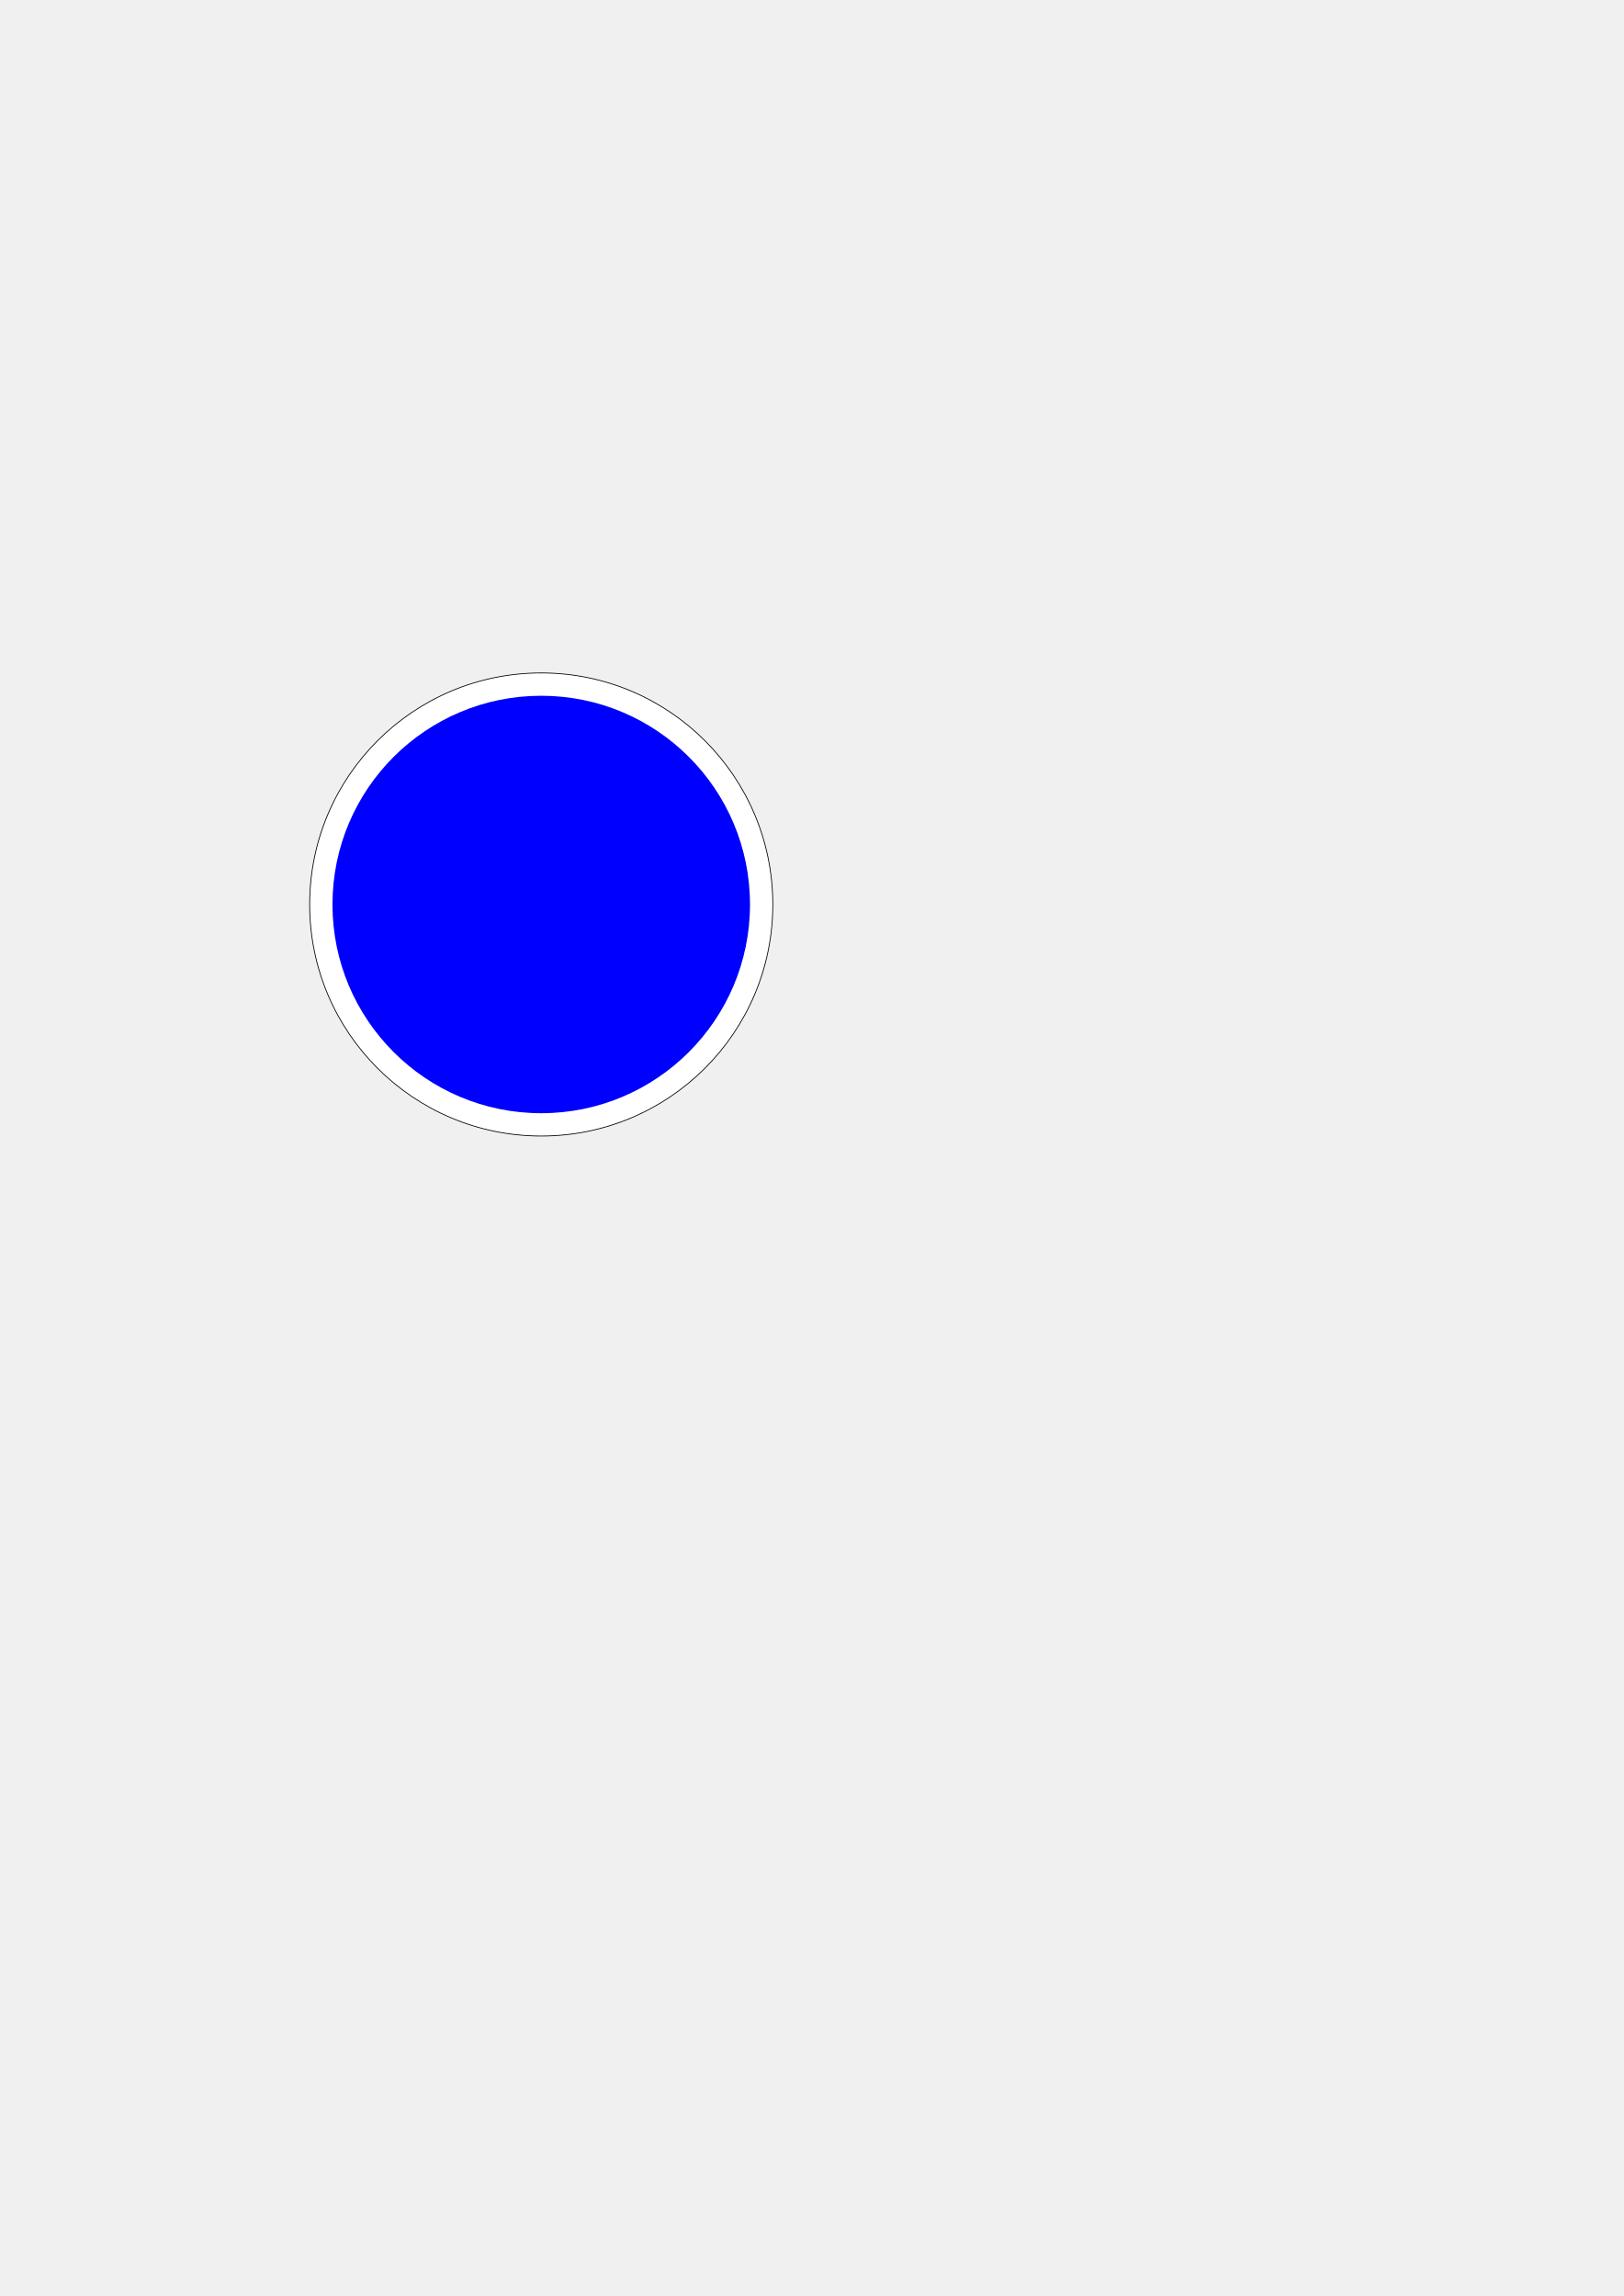
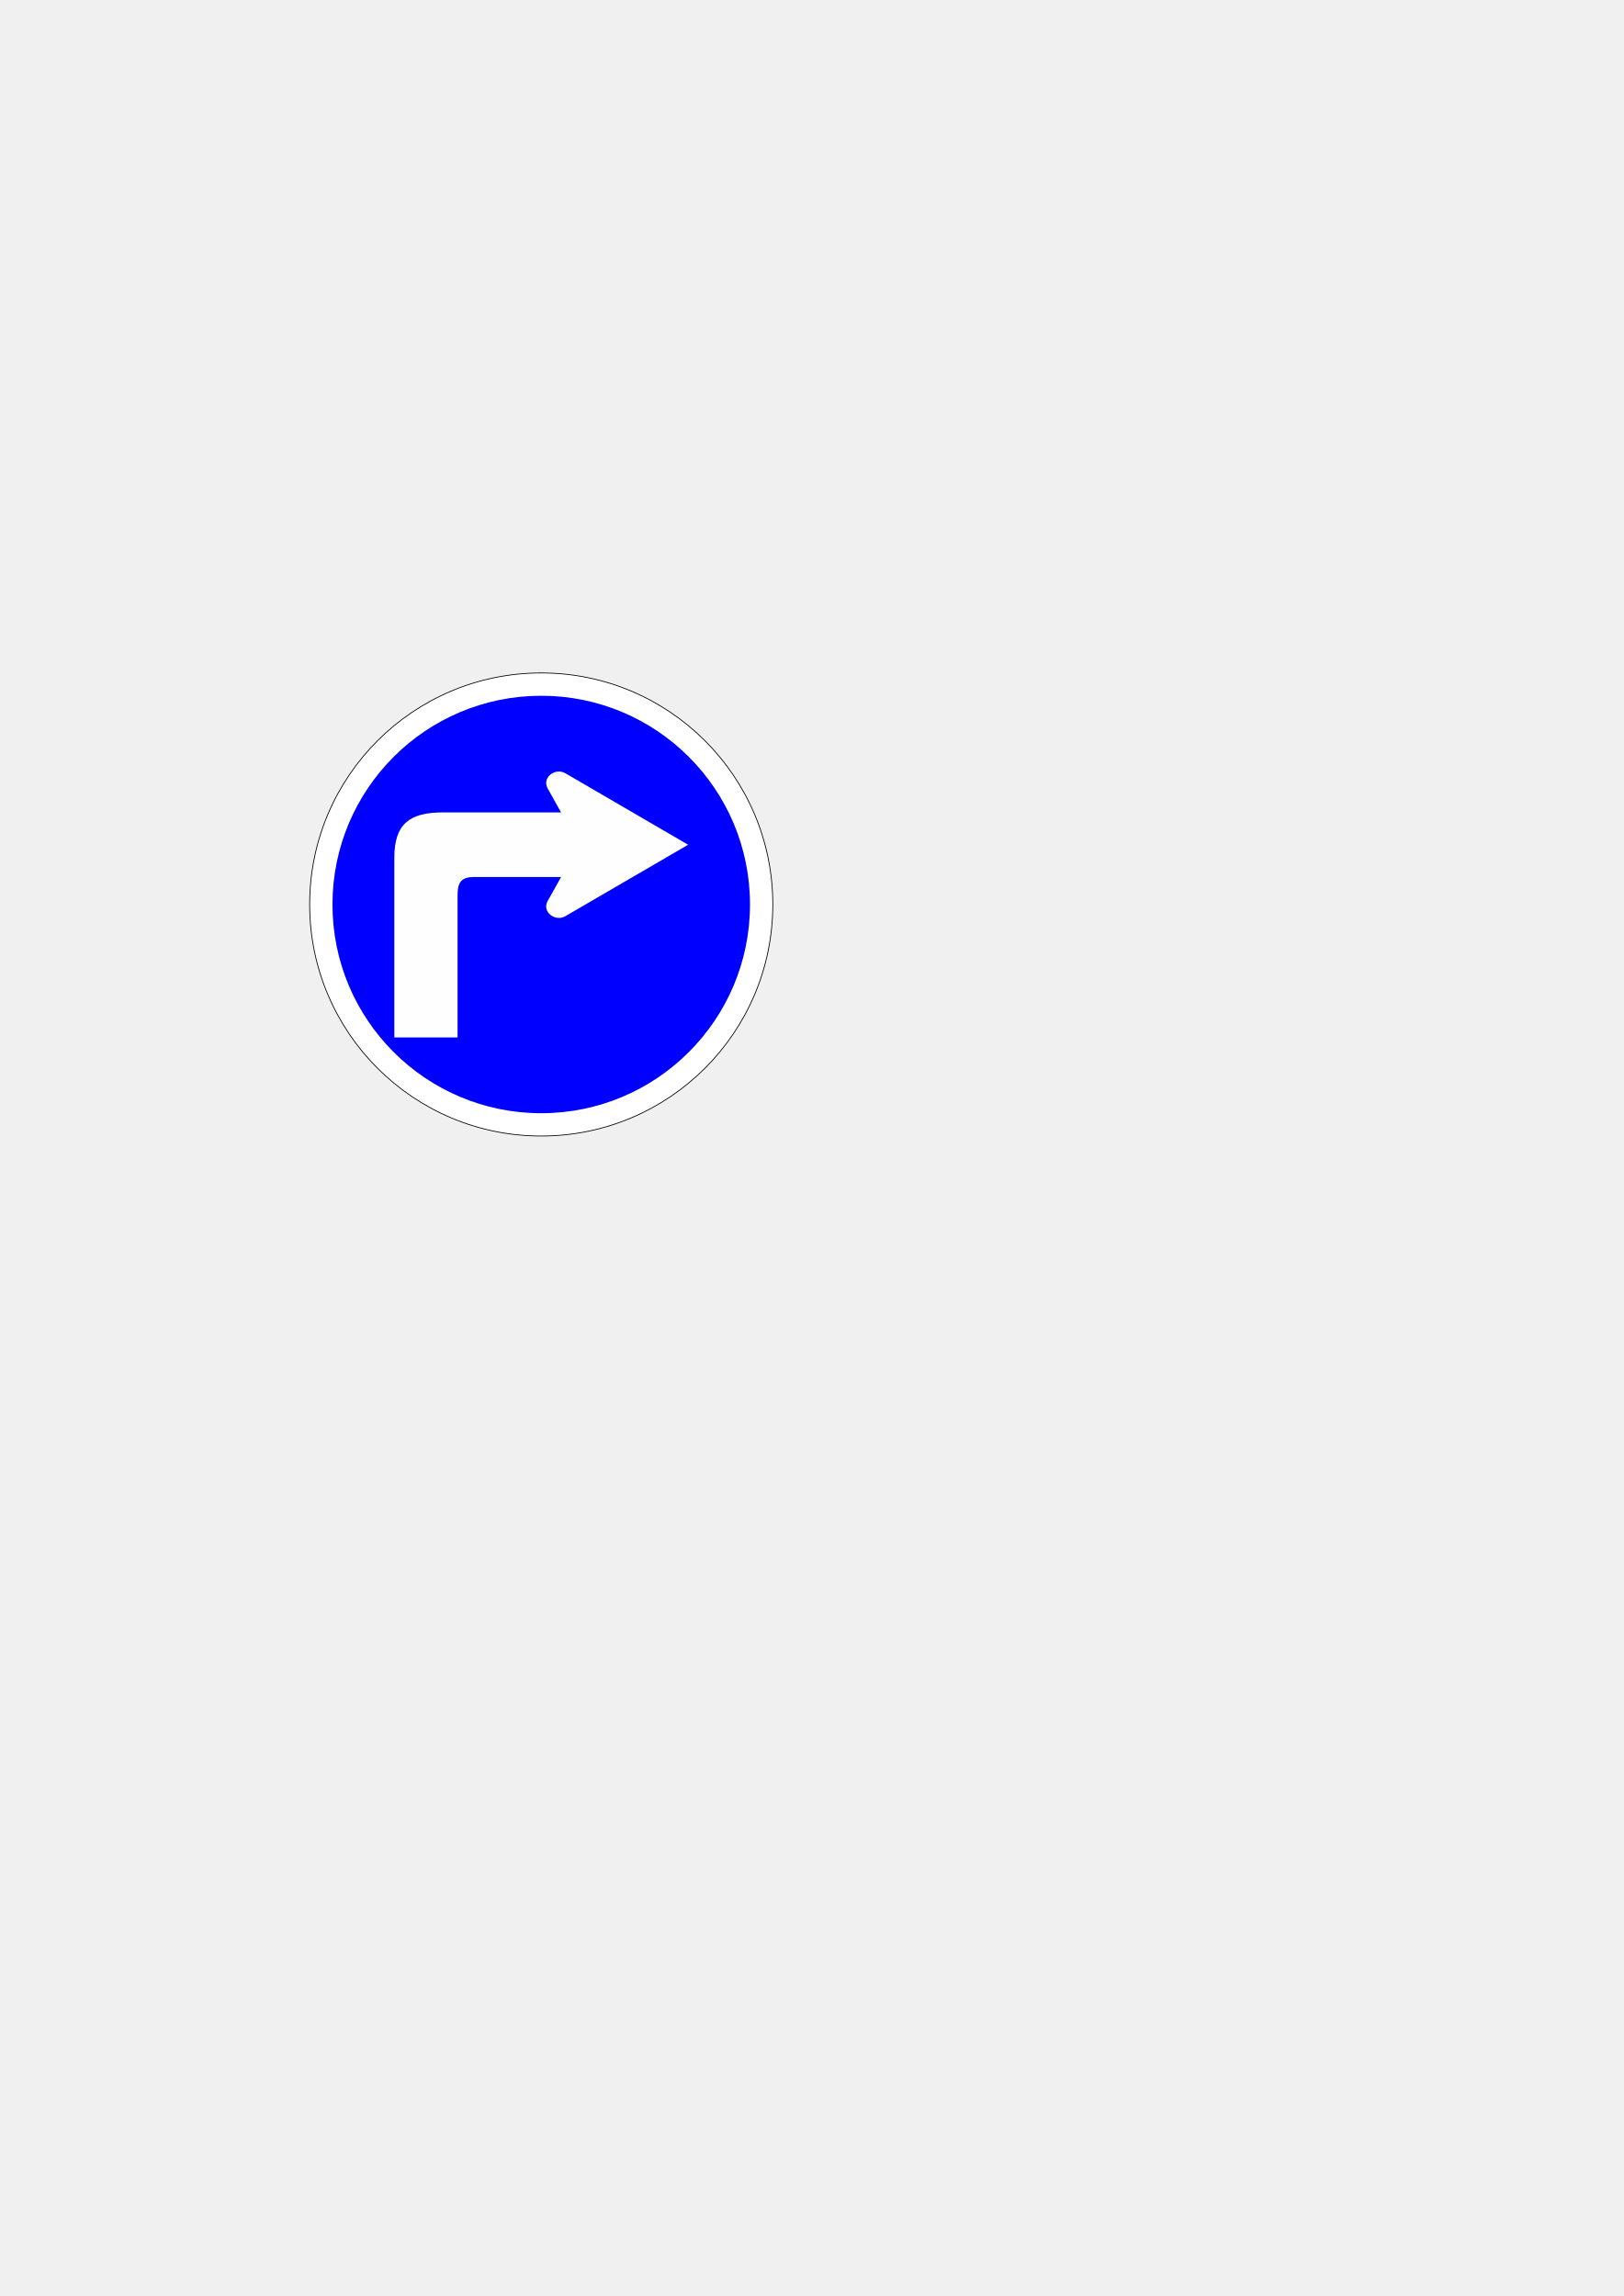
<svg xmlns="http://www.w3.org/2000/svg" width="210mm" height="297mm" viewBox="0 0 210 297" version="1.1" id="svg1409">
  <defs id="defs1403" />
  <g id="layer1">
    <g id="g816">
      <circle r="29.95" cy="117" cx="70" id="path812" style="fill:#ffffff;fill-opacity:1;stroke:#000000;stroke-width:0.1;stroke-linejoin:round;stroke-miterlimit:4;stroke-dasharray:none" />
      <circle r="27" cy="117" cx="70" id="path814" style="fill:#0000ff;fill-opacity:1;stroke:none;stroke-width:0.25;stroke-linejoin:round;stroke-miterlimit:4;stroke-dasharray:none" />
    </g>
+     <path d="m 89,109.273 -15.883,-9.251 c -1.301,-0.75 -3.066,0.547 -2.285,1.961 l 1.731,3.106 H 57.268 c -4.299,0 -6.268,1.496 -6.268,5.86 v 23.25 h 8.179 v -18.396 c 0,-1.485 0.339,-2.355 2.093,-2.355 h 11.29 v 0.011 l -1.731,3.092 c -0.781,1.417 0.984,2.723 2.285,1.964 z" style="fill:#fefefe;fill-opacity:1;fill-rule:evenodd;stroke:none;stroke-width:0.248" id="path658" />
  </g>
</svg>
